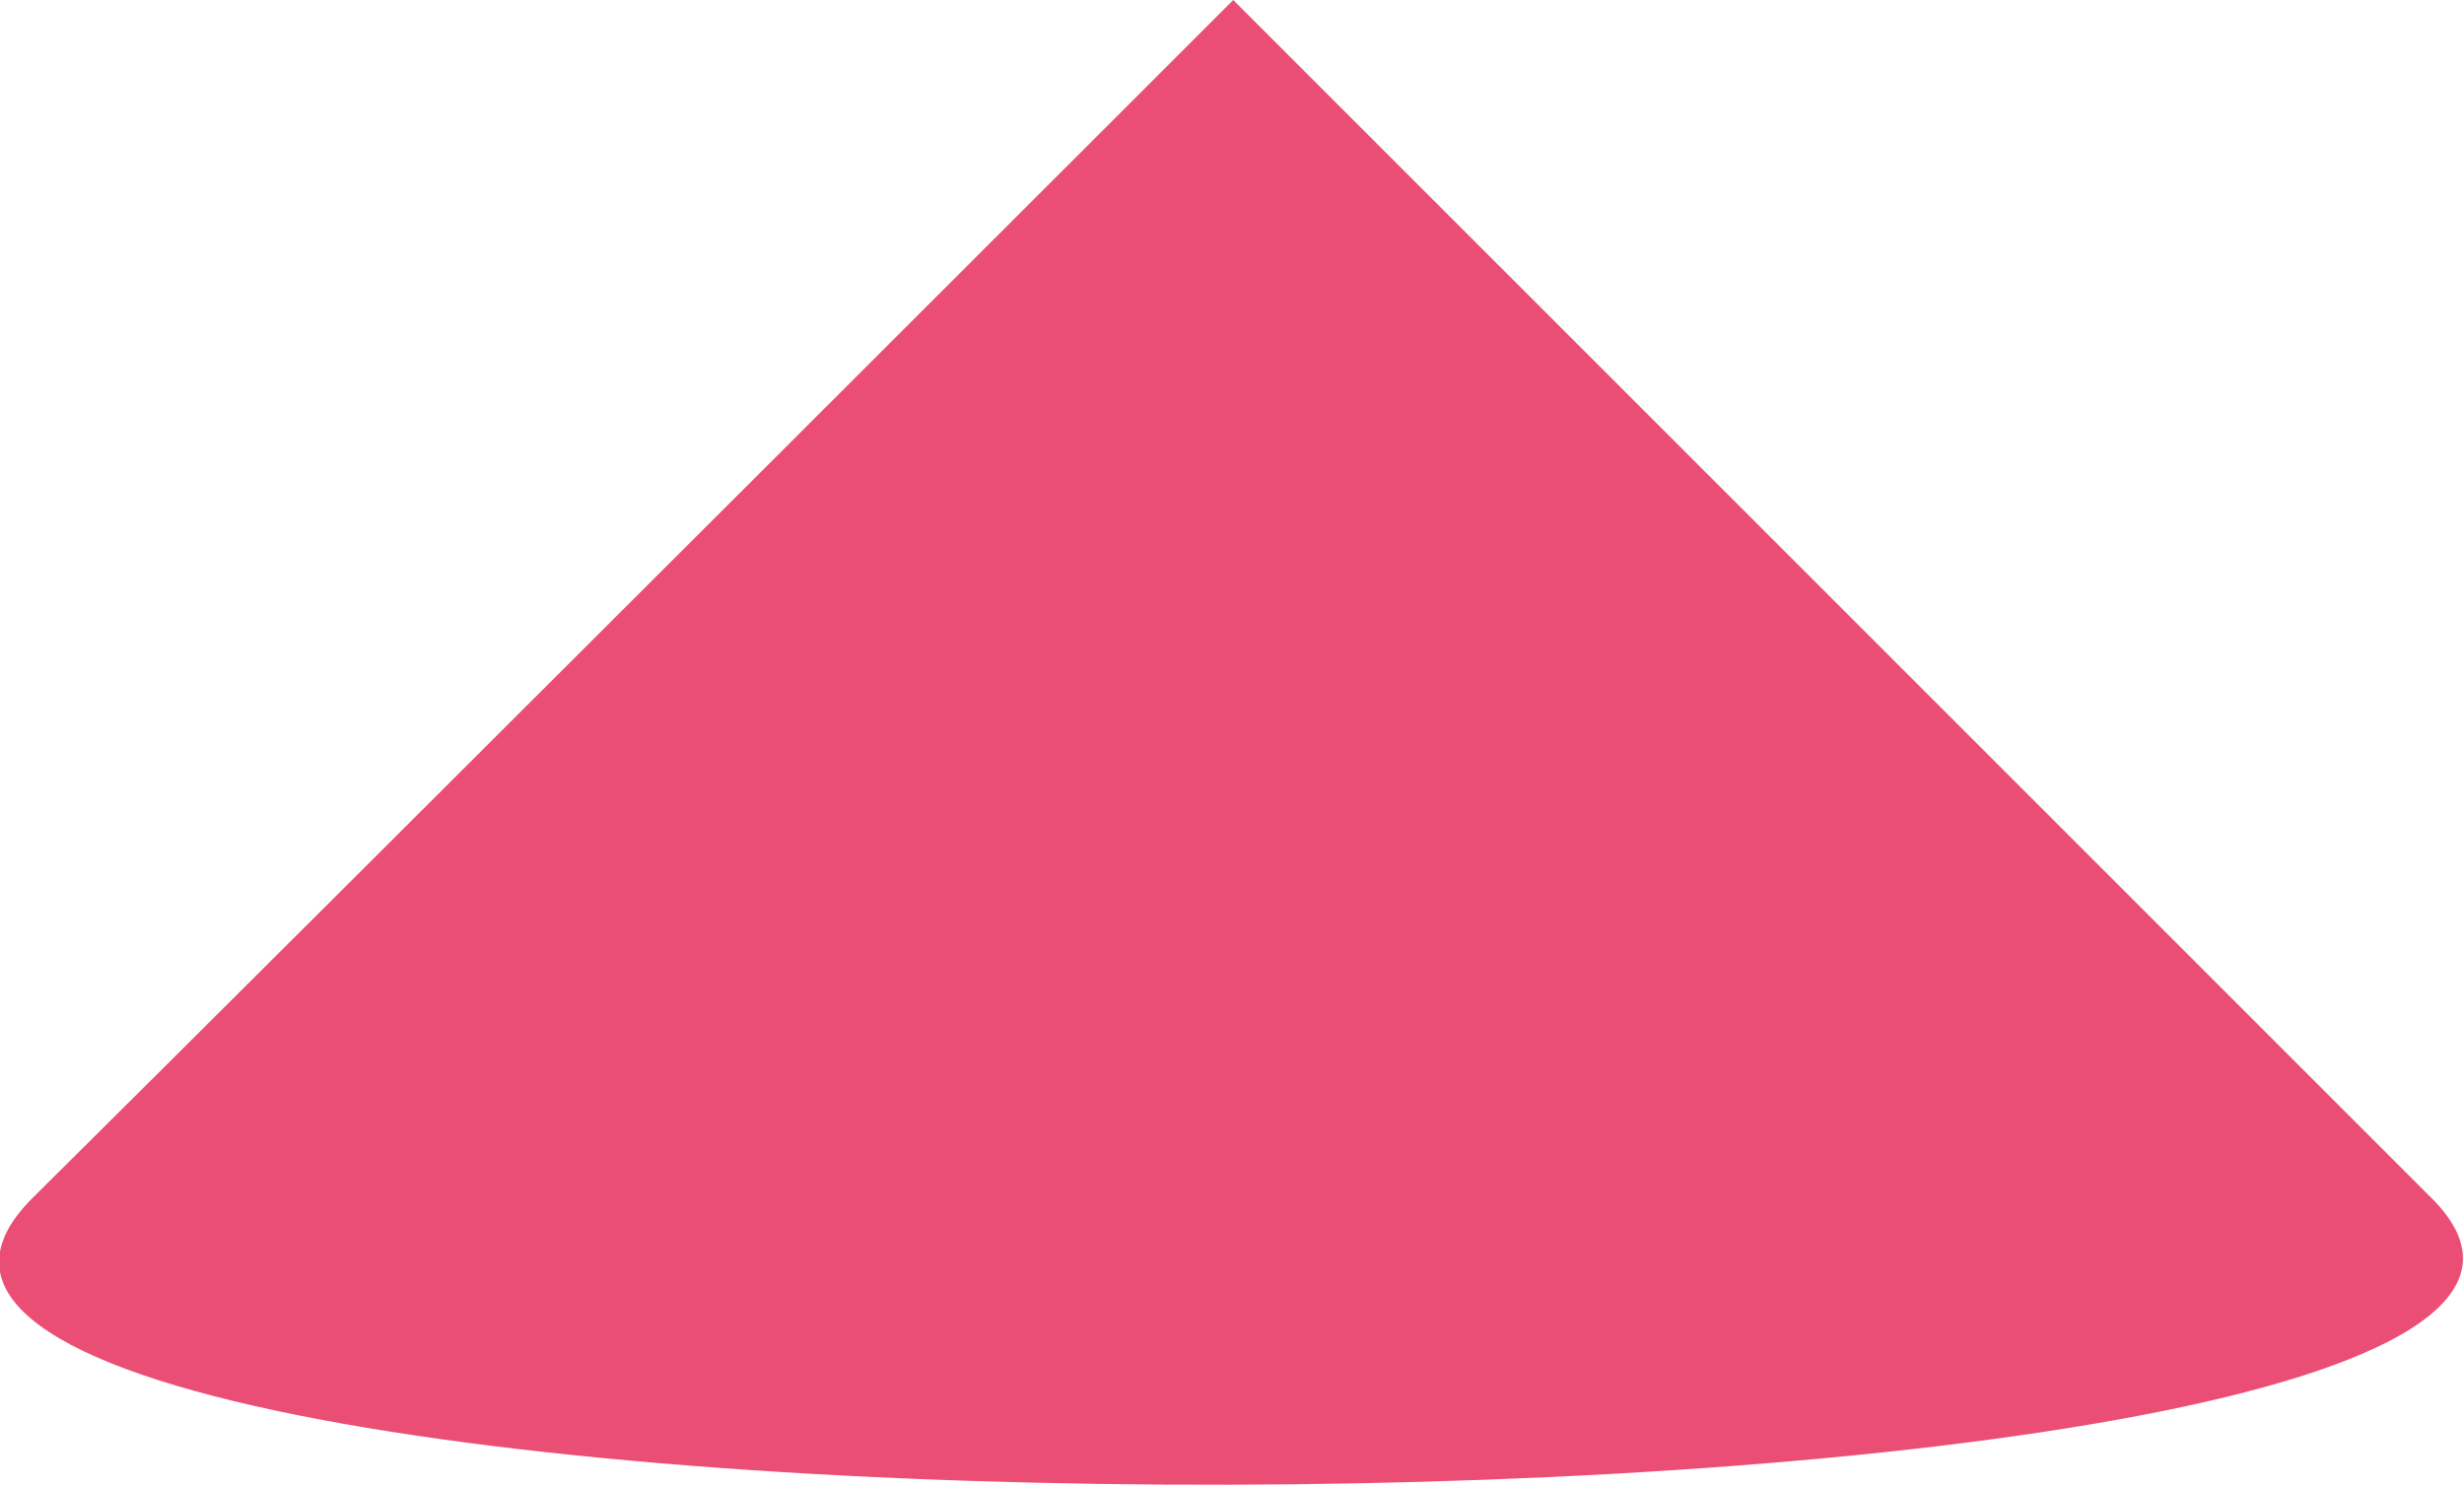
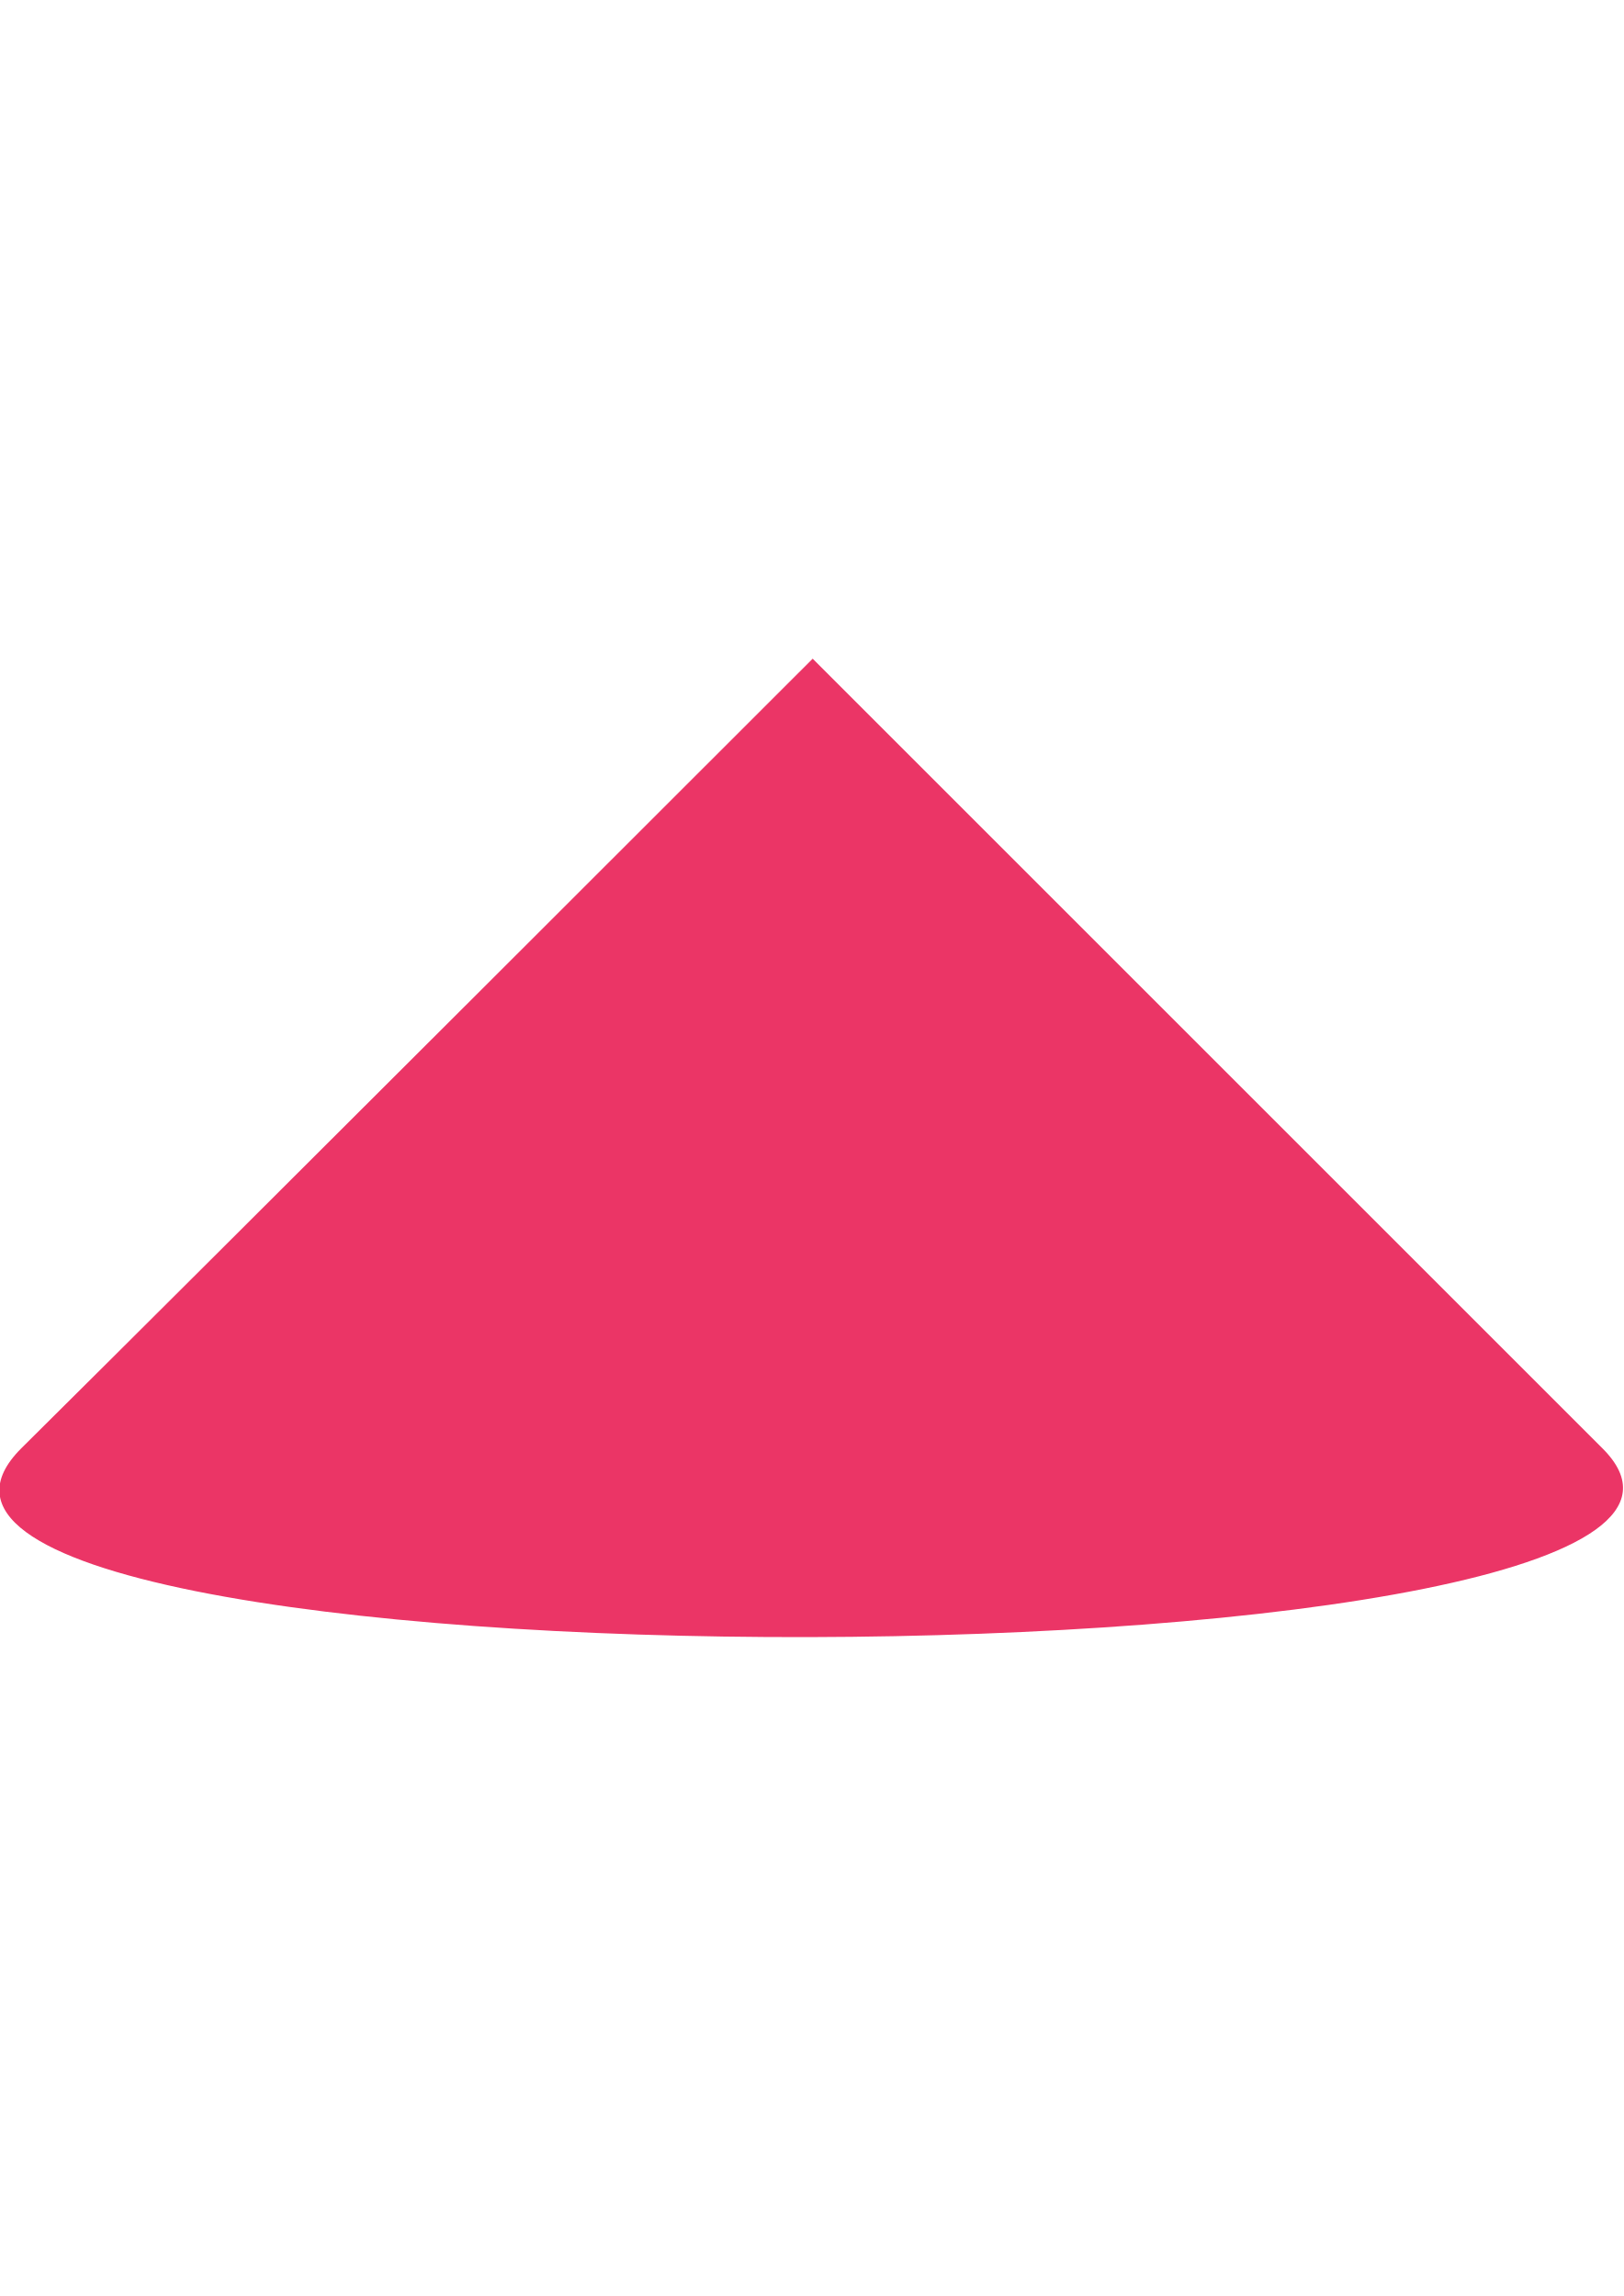
- <svg xmlns="http://www.w3.org/2000/svg" version="1.1" id="Layer_1" x="0px" y="0px" viewBox="0 0 99.7 60.1" enable-background="new 0 0 99.7 60.1" xml:space="preserve">
-   <path fill="#EA4E74" d="M49.9,0c0,0,35.1,35.1,48.5,48.5c15.2,15.2-112.8,15.7-97.1,0C13,36.9,49.9,0,49.9,0" />
+ <svg xmlns="http://www.w3.org/2000/svg" version="1.1" id="Layer_1" x="0px" y="0px" width="595.28px" height="841.89px" viewBox="0 0 595.28 841.89" enable-background="new 0 0 595.28 841.89" xml:space="preserve">
+   <path fill="#EB3566" d="M297.939,241.525c0,0,209.572,209.572,289.58,289.58c90.755,90.755-673.496,93.74-579.756,0  C77.619,461.844,297.939,241.525,297.939,241.525" />
</svg>
